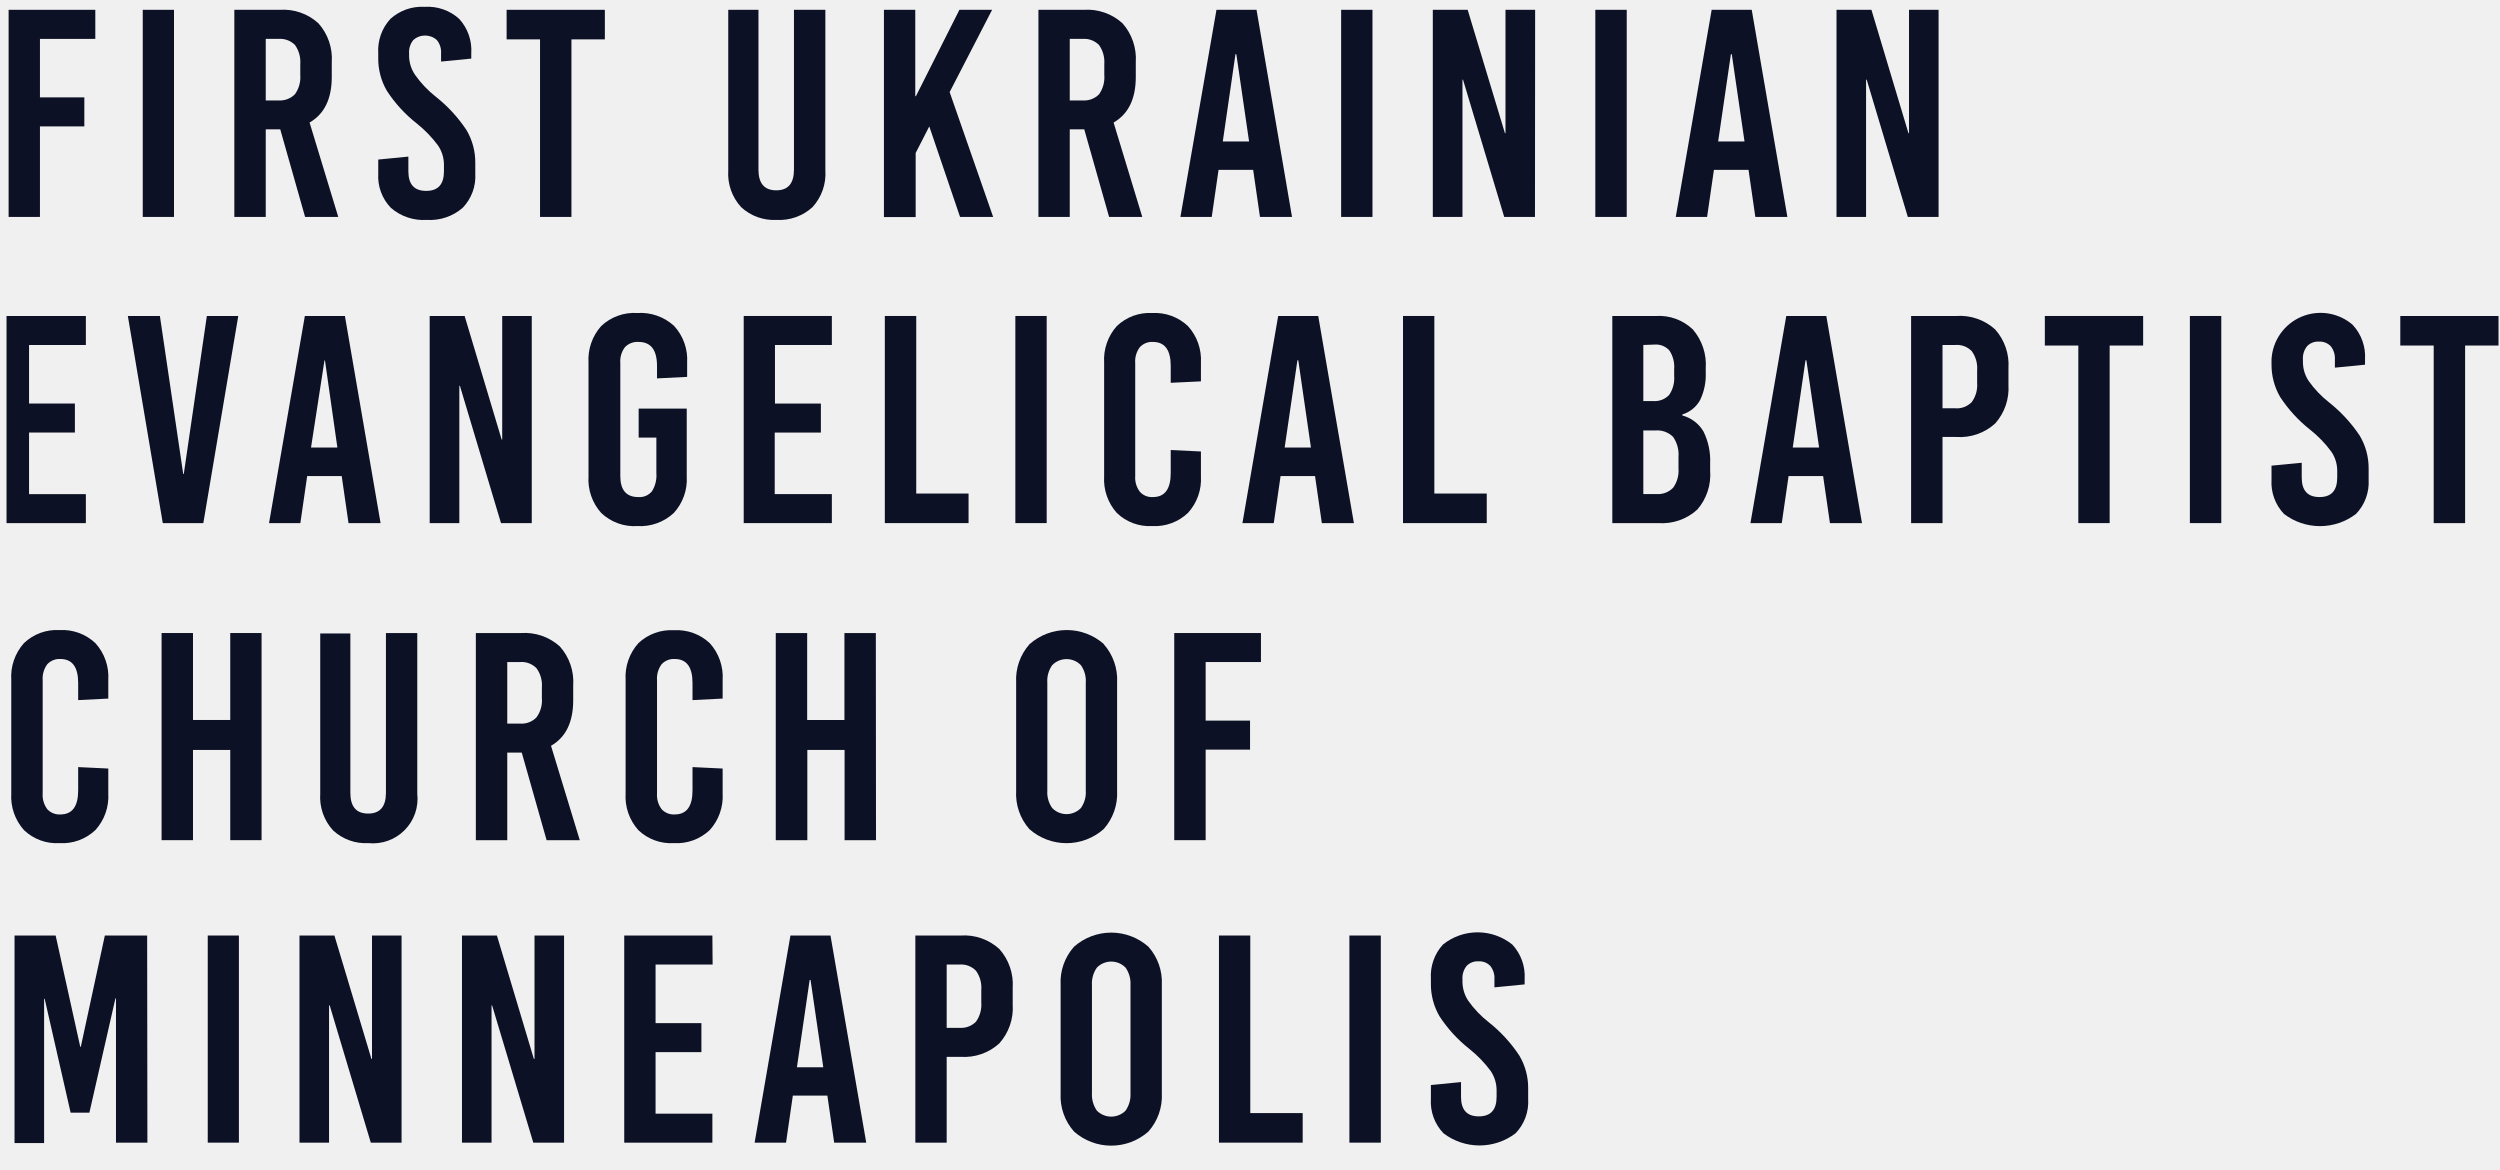
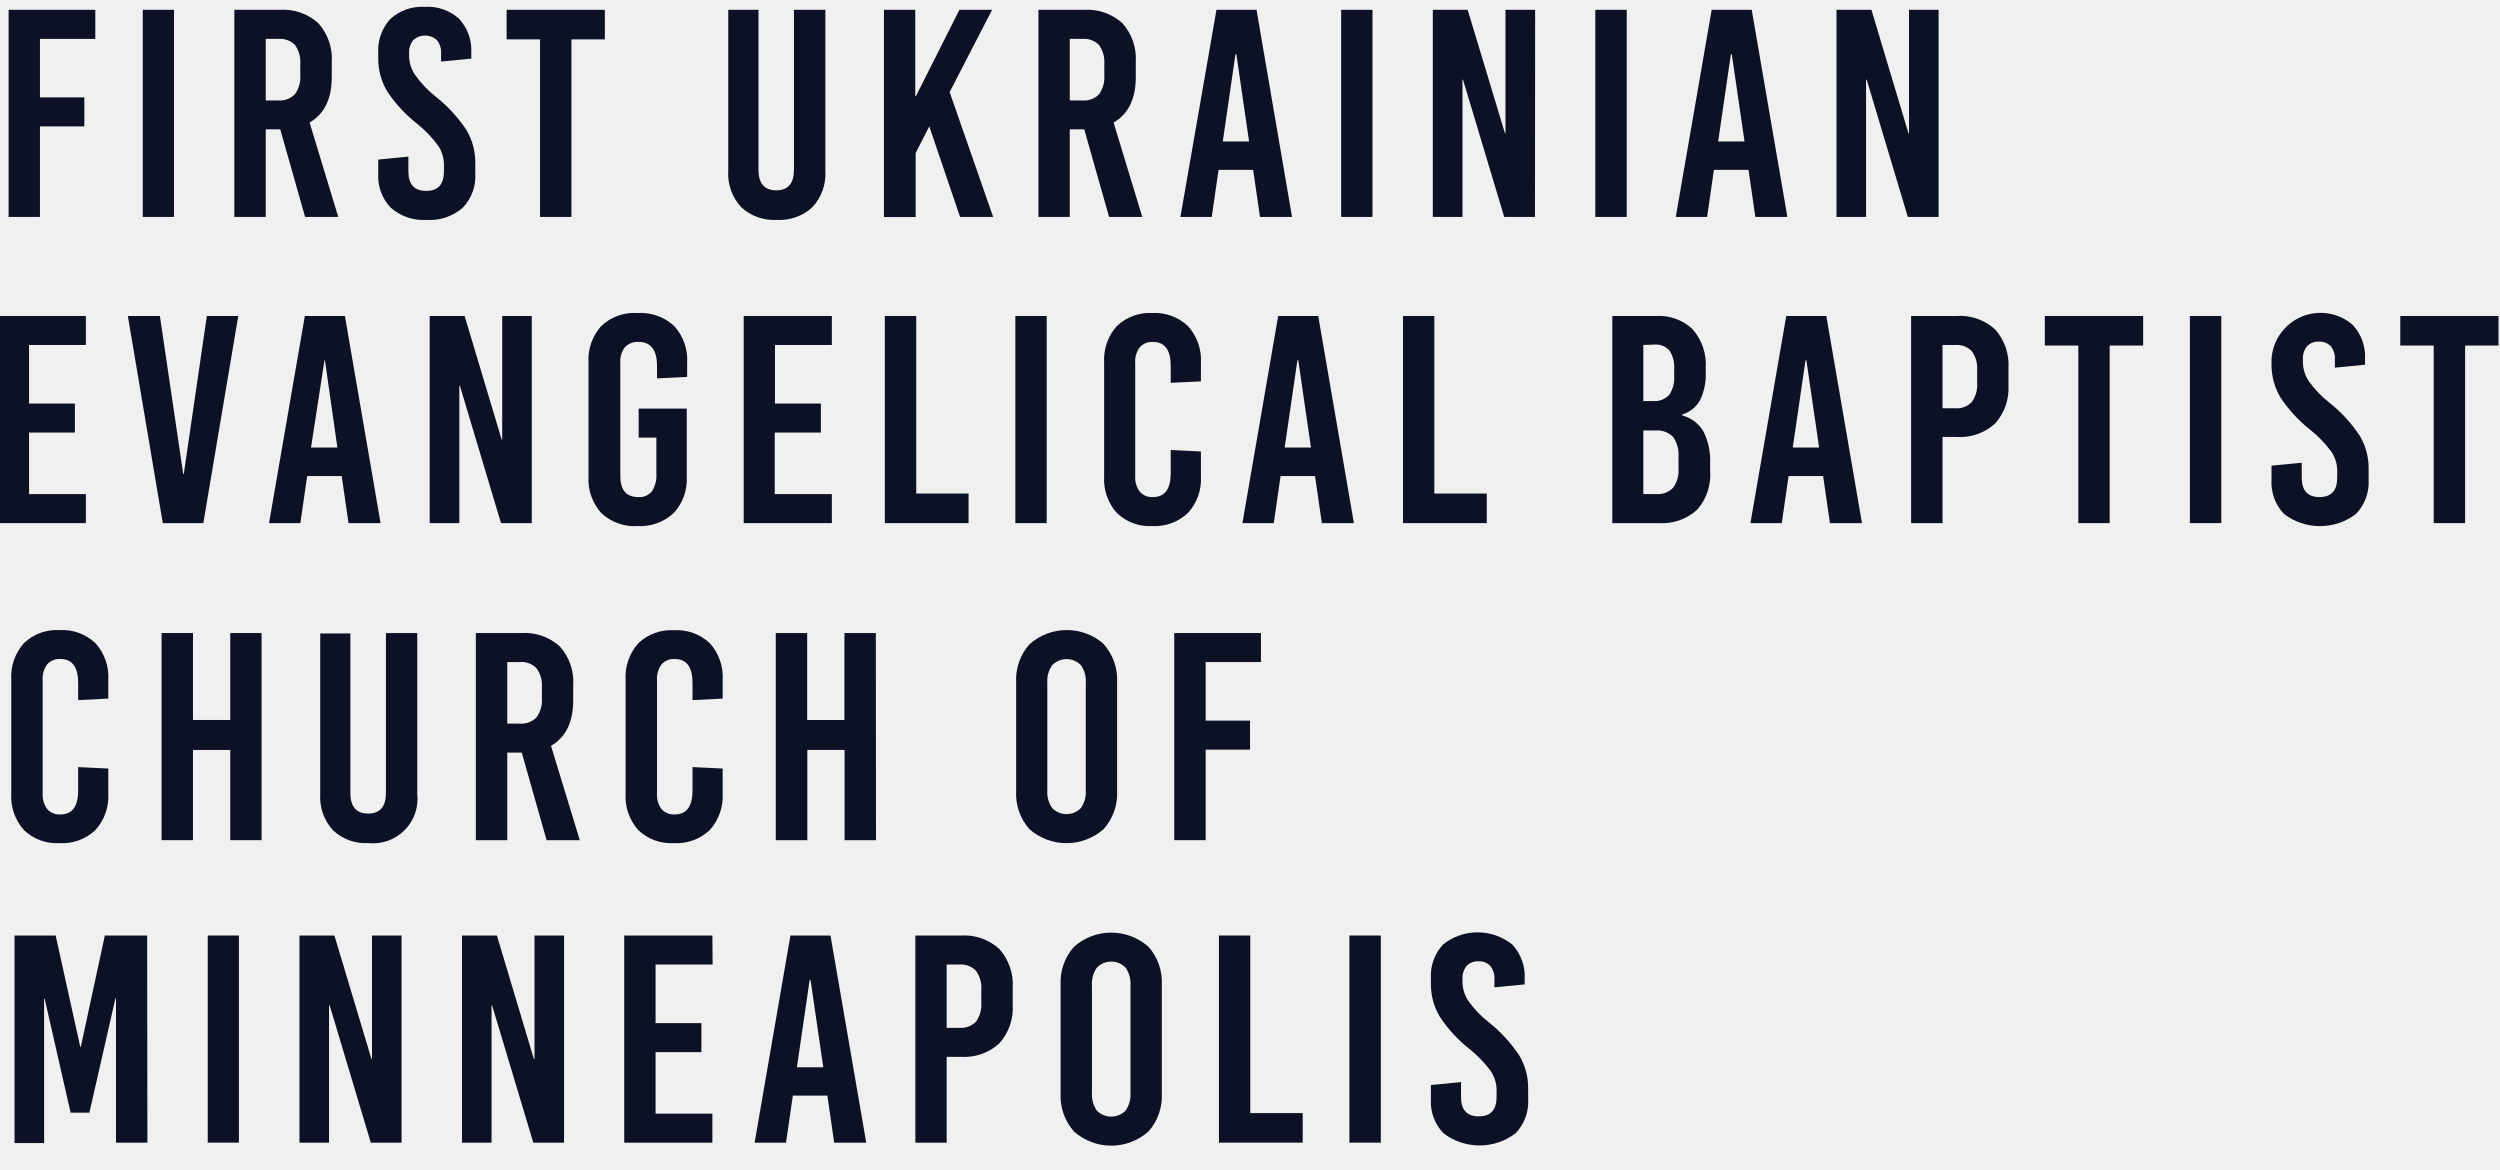
<svg xmlns="http://www.w3.org/2000/svg" width="312" height="146" viewBox="0 0 312 146" fill="none">
-   <g clip-path="url(#clip0_1993_4816)">
+   <g clipPath="url(#clip0_1993_4816)">
    <path d="M11.895 4.854H4.985V12.153H10.525V15.774H4.985V27.073H1.075V1.224H11.895V4.854Z" fill="#0D1125" />
    <path d="M21.715 27.073H17.815V1.224H21.715V27.073Z" fill="#0D1125" />
    <path d="M38.075 27.073L34.975 16.143H33.165V27.073H29.245V1.224H34.905C35.782 1.162 36.662 1.279 37.493 1.568C38.323 1.857 39.086 2.311 39.735 2.904C40.323 3.561 40.774 4.33 41.061 5.165C41.348 5.999 41.465 6.883 41.405 7.764V9.604C41.405 12.344 40.475 14.233 38.635 15.293L42.215 27.073H38.075ZM33.165 4.854V12.534H34.755C35.135 12.561 35.515 12.505 35.871 12.37C36.227 12.236 36.549 12.025 36.815 11.754C37.31 11.052 37.544 10.199 37.475 9.344V8.014C37.542 7.161 37.309 6.312 36.815 5.614C36.547 5.345 36.224 5.139 35.869 5.007C35.513 4.876 35.133 4.824 34.755 4.854H33.165Z" fill="#0D1125" />
    <path d="M57.315 2.364C57.841 2.941 58.245 3.618 58.503 4.356C58.761 5.093 58.867 5.874 58.815 6.654V7.314L55.045 7.684V6.684C55.091 6.078 54.905 5.478 54.525 5.004C54.122 4.636 53.596 4.432 53.05 4.432C52.505 4.432 51.979 4.636 51.575 5.004C51.196 5.478 51.01 6.078 51.055 6.684V7.054C51.081 7.881 51.345 8.683 51.815 9.364C52.541 10.392 53.414 11.308 54.405 12.084C55.88 13.254 57.162 14.647 58.205 16.213C58.95 17.465 59.334 18.898 59.315 20.354V21.643C59.365 22.428 59.252 23.215 58.982 23.954C58.711 24.692 58.29 25.366 57.745 25.933C56.507 27.01 54.893 27.553 53.255 27.444C51.621 27.554 50.01 27.011 48.775 25.933C48.23 25.366 47.809 24.692 47.539 23.954C47.269 23.215 47.155 22.428 47.205 21.643V19.913L50.965 19.544V21.384C50.965 23.014 51.705 23.823 53.185 23.823C54.665 23.823 55.405 23.014 55.405 21.384V20.534C55.399 19.685 55.142 18.856 54.665 18.154C53.902 17.125 53.008 16.201 52.005 15.403C50.545 14.259 49.285 12.88 48.275 11.323C47.55 10.073 47.18 8.649 47.205 7.204V6.654C47.155 5.874 47.263 5.092 47.522 4.354C47.782 3.617 48.188 2.94 48.715 2.364C49.292 1.839 49.968 1.435 50.703 1.176C51.438 0.916 52.217 0.807 52.995 0.854C53.78 0.801 54.567 0.908 55.309 1.168C56.052 1.427 56.734 1.834 57.315 2.364Z" fill="#0D1125" />
    <path d="M75.486 4.914H71.316V27.073H67.396V4.914H63.226V1.224H75.486V4.914Z" fill="#0D1125" />
    <path d="M103.006 21.273C103.062 22.106 102.948 22.942 102.671 23.729C102.394 24.516 101.961 25.239 101.396 25.854C100.792 26.406 100.084 26.831 99.312 27.104C98.541 27.377 97.723 27.493 96.906 27.444C96.102 27.488 95.297 27.37 94.539 27.097C93.781 26.824 93.087 26.401 92.496 25.854C91.931 25.239 91.497 24.516 91.221 23.729C90.944 22.942 90.83 22.106 90.886 21.273V1.224H94.656V21.163C94.656 22.893 95.396 23.753 96.876 23.753C98.356 23.753 99.086 22.893 99.086 21.163V1.224H103.006V21.273Z" fill="#0D1125" />
    <path d="M118.515 11.493L123.945 27.073H119.815L115.975 15.774L114.275 19.093V27.093H110.315V1.224H114.225V12.004H114.305L119.735 1.224H123.815L118.515 11.493Z" fill="#0D1125" />
    <path d="M138.416 27.074L135.316 16.144H133.506V27.074H129.596V1.224H135.246C136.124 1.163 137.006 1.28 137.837 1.569C138.669 1.858 139.434 2.312 140.086 2.904C140.67 3.563 141.118 4.333 141.403 5.167C141.688 6.001 141.804 6.884 141.746 7.764V9.604C141.746 12.344 140.816 14.234 138.976 15.294L142.556 27.074H138.416ZM133.506 4.854V12.534H135.096C135.476 12.564 135.859 12.511 136.216 12.378C136.574 12.245 136.898 12.035 137.166 11.764C137.66 11.058 137.89 10.201 137.816 9.344V8.014C137.883 7.161 137.649 6.312 137.156 5.614C136.888 5.345 136.565 5.138 136.21 5.006C135.854 4.875 135.474 4.823 135.096 4.854H133.506Z" fill="#0D1125" />
    <path d="M161.245 27.073H157.245L156.395 21.203H152.075L151.225 27.073H147.315L151.815 1.224H156.815L161.245 27.073ZM154.185 6.764L152.605 17.654H155.885L154.295 6.764H154.185Z" fill="#0D1125" />
    <path d="M171.285 27.073H167.375V1.224H171.285V27.073Z" fill="#0D1125" />
    <path d="M191.565 27.073H187.725L182.585 9.944H182.515V27.073H178.815V1.224H183.165L187.815 16.623H187.885V1.224H191.585L191.565 27.073Z" fill="#0D1125" />
    <path d="M203.016 27.073H199.096V1.224H203.016V27.073Z" fill="#0D1125" />
    <path d="M223.066 27.073H219.066L218.216 21.203H213.896L213.046 27.073H209.136L213.616 1.224H218.616L223.066 27.073ZM216.016 6.764L214.426 17.654H217.716L216.126 6.764H216.016Z" fill="#0D1125" />
    <path d="M241.935 27.073H238.095L232.965 9.944H232.885V27.073H229.195V1.224H233.555L238.175 16.623H238.245V1.224H241.935V27.073Z" fill="#0D1125" />
    <path d="M10.716 43.054H3.626V50.364H9.346V53.984H3.626V61.664H10.716V65.284H-0.284V39.434H10.716V43.054Z" fill="#0D1125" />
    <path d="M25.375 65.284H20.315L15.955 39.434H19.955L22.865 59.154H22.935L25.815 39.434H29.735L25.375 65.284Z" fill="#0D1125" />
    <path d="M47.495 65.284H43.495L42.645 59.414H38.335L37.485 65.284H33.575L38.045 39.434H43.045L47.495 65.284ZM40.495 44.974L38.815 55.854H42.105L40.555 44.974H40.495Z" fill="#0D1125" />
    <path d="M66.365 65.284H62.525L57.395 48.144H57.325V65.284H53.625V39.434H57.985L62.605 54.854H62.675V39.434H66.365V65.284Z" fill="#0D1125" />
    <path d="M84.135 40.684C84.699 41.299 85.133 42.022 85.411 42.809C85.69 43.596 85.807 44.431 85.755 45.264V47.034L81.995 47.224V45.674C81.995 43.674 81.225 42.674 79.705 42.674C79.387 42.649 79.068 42.696 78.771 42.81C78.473 42.924 78.205 43.103 77.985 43.334C77.558 43.908 77.355 44.62 77.415 45.334V59.414C77.415 61.164 78.165 62.034 79.665 62.034C79.985 62.059 80.307 62.007 80.603 61.882C80.899 61.756 81.16 61.561 81.365 61.314C81.786 60.635 81.979 59.84 81.915 59.044V54.614H79.705V50.994H85.705V59.444C85.757 60.277 85.641 61.112 85.362 61.899C85.084 62.686 84.649 63.408 84.085 64.024C83.478 64.588 82.762 65.024 81.982 65.304C81.202 65.584 80.373 65.703 79.545 65.654C78.722 65.707 77.896 65.589 77.12 65.309C76.344 65.028 75.634 64.591 75.035 64.024C74.479 63.404 74.052 62.68 73.779 61.894C73.506 61.107 73.393 60.274 73.445 59.444V45.264C73.393 44.433 73.507 43.6 73.78 42.814C74.053 42.028 74.48 41.303 75.035 40.684C75.635 40.118 76.345 39.682 77.121 39.404C77.897 39.125 78.722 39.009 79.545 39.064C80.38 39.008 81.218 39.123 82.007 39.401C82.796 39.679 83.52 40.116 84.135 40.684Z" fill="#0D1125" />
    <path d="M103.815 43.054H96.715V50.364H102.445V53.984H96.685V61.664H103.815V65.284H92.815V39.434H103.815V43.054Z" fill="#0D1125" />
    <path d="M114.346 61.594H120.876V65.284H110.426V39.434H114.346V61.594Z" fill="#0D1125" />
    <path d="M130.626 65.284H126.716V39.434H130.626V65.284Z" fill="#0D1125" />
    <path d="M148.266 40.704C148.822 41.319 149.252 42.039 149.528 42.822C149.804 43.605 149.922 44.435 149.876 45.264V47.594L146.106 47.774V45.674C146.106 43.674 145.366 42.674 143.886 42.674C143.58 42.654 143.275 42.703 142.991 42.818C142.707 42.932 142.452 43.108 142.246 43.334C141.818 43.909 141.616 44.62 141.676 45.334V59.414C141.625 60.111 141.827 60.803 142.246 61.364C142.449 61.594 142.703 61.774 142.987 61.89C143.272 62.006 143.579 62.055 143.886 62.034C145.366 62.034 146.106 61.034 146.106 59.034V56.164L149.876 56.344V59.444C149.925 60.273 149.808 61.103 149.531 61.886C149.255 62.669 148.824 63.389 148.266 64.004C147.675 64.567 146.976 65.004 146.211 65.287C145.446 65.571 144.631 65.696 143.816 65.654C143.005 65.701 142.193 65.581 141.43 65.301C140.668 65.02 139.972 64.586 139.386 64.024C138.83 63.404 138.403 62.68 138.13 61.894C137.857 61.107 137.743 60.274 137.796 59.444V45.264C137.744 44.433 137.858 43.6 138.131 42.814C138.404 42.028 138.83 41.304 139.386 40.684C139.974 40.125 140.671 39.693 141.433 39.414C142.195 39.136 143.006 39.016 143.816 39.064C144.63 39.02 145.444 39.143 146.209 39.425C146.975 39.707 147.674 40.142 148.266 40.704Z" fill="#0D1125" />
    <path d="M168.966 65.284H164.966L164.116 59.414H159.816L158.966 65.284H155.056L159.516 39.434H164.516L168.966 65.284ZM161.916 44.974L160.326 55.854H163.606L162.026 44.964L161.916 44.974Z" fill="#0D1125" />
    <path d="M179.006 61.594H185.546V65.284H175.096V39.434H179.006V61.594Z" fill="#0D1125" />
    <path d="M211.266 41.114C212.42 42.455 212.999 44.198 212.876 45.964V46.444C212.932 47.643 212.692 48.839 212.176 49.923C211.698 50.789 210.902 51.435 209.956 51.724V51.853C211.066 52.145 212.015 52.864 212.596 53.853C213.208 55.095 213.493 56.471 213.426 57.853V58.733C213.495 59.612 213.389 60.495 213.112 61.331C212.836 62.167 212.395 62.94 211.816 63.603C211.164 64.196 210.4 64.65 209.568 64.939C208.736 65.228 207.854 65.345 206.976 65.284H201.216V39.434H206.686C207.524 39.383 208.363 39.507 209.151 39.796C209.939 40.085 210.659 40.533 211.266 41.114ZM205.086 43.053V50.053H206.306C206.675 50.083 207.046 50.031 207.392 49.899C207.738 49.768 208.05 49.561 208.306 49.294C208.783 48.596 209.005 47.756 208.936 46.913V46.063C209.002 45.242 208.791 44.421 208.336 43.733C208.1 43.475 207.808 43.274 207.482 43.147C207.156 43.02 206.804 42.971 206.456 43.004L205.086 43.053ZM205.086 53.724V61.663H206.816C207.188 61.68 207.559 61.617 207.904 61.477C208.249 61.337 208.56 61.124 208.816 60.853C209.313 60.157 209.546 59.306 209.476 58.453V57.044C209.549 56.147 209.309 55.252 208.796 54.514C208.503 54.226 208.15 54.007 207.763 53.87C207.376 53.734 206.964 53.684 206.556 53.724H205.086Z" fill="#0D1125" />
    <path d="M232.375 65.284H228.375L227.525 59.414H223.215L222.365 65.284H218.455L222.925 39.434H227.925L232.375 65.284ZM225.325 44.974L223.735 55.854H227.025L225.435 44.964L225.325 44.974Z" fill="#0D1125" />
    <path d="M248.996 41.114C249.582 41.771 250.03 42.538 250.315 43.371C250.6 44.204 250.716 45.085 250.656 45.964V48.033C250.712 48.907 250.594 49.783 250.309 50.61C250.024 51.437 249.578 52.2 248.996 52.853C248.344 53.446 247.58 53.9 246.748 54.189C245.916 54.478 245.034 54.595 244.156 54.533H242.426V65.284H238.506V39.434H244.156C245.034 39.372 245.916 39.489 246.748 39.778C247.58 40.067 248.344 40.521 248.996 41.114ZM242.426 43.053V50.953H244.006C244.387 50.987 244.771 50.934 245.129 50.799C245.488 50.664 245.811 50.45 246.076 50.173C246.581 49.48 246.819 48.628 246.746 47.773V46.224C246.815 45.369 246.578 44.518 246.076 43.824C245.81 43.549 245.486 43.337 245.128 43.204C244.77 43.071 244.386 43.019 244.006 43.053H242.426Z" fill="#0D1125" />
    <path d="M267.465 43.124H263.285V65.284H259.375V43.124H255.195V39.434H267.465V43.124Z" fill="#0D1125" />
    <path d="M277.216 65.284H273.296V39.434H277.216V65.284Z" fill="#0D1125" />
    <path d="M293.645 40.574C294.172 41.149 294.577 41.824 294.836 42.56C295.096 43.295 295.204 44.075 295.155 44.853V45.514L291.395 45.883V44.883C291.436 44.278 291.251 43.68 290.875 43.203C290.684 43.008 290.453 42.856 290.197 42.758C289.942 42.659 289.668 42.617 289.395 42.633C289.124 42.616 288.851 42.657 288.597 42.756C288.343 42.854 288.114 43.007 287.925 43.203C287.546 43.678 287.36 44.278 287.405 44.883V45.214C287.413 46.035 287.656 46.836 288.105 47.523C288.828 48.548 289.697 49.461 290.685 50.233C292.163 51.407 293.449 52.803 294.495 54.373C295.241 55.624 295.625 57.057 295.605 58.514V59.853C295.653 60.637 295.538 61.421 295.268 62.158C294.998 62.894 294.578 63.567 294.035 64.133C292.744 65.124 291.163 65.662 289.535 65.662C287.908 65.662 286.326 65.124 285.035 64.133C284.496 63.565 284.08 62.892 283.814 62.155C283.547 61.419 283.435 60.635 283.485 59.853V58.114L287.255 57.754V59.593C287.255 61.224 287.995 62.033 289.475 62.033C290.955 62.033 291.685 61.224 291.685 59.593V58.743C291.684 57.894 291.426 57.064 290.945 56.364C290.187 55.331 289.292 54.405 288.285 53.614C286.83 52.463 285.571 51.085 284.555 49.533C283.833 48.282 283.463 46.858 283.485 45.413V44.853C283.546 43.705 283.928 42.596 284.589 41.654C285.25 40.712 286.162 39.975 287.222 39.528C288.282 39.08 289.447 38.94 290.583 39.123C291.718 39.306 292.78 39.806 293.645 40.563V40.574Z" fill="#0D1125" />
    <path d="M311.816 43.124H307.646V65.284H303.726V43.124H299.556V39.434H311.816V43.124Z" fill="#0D1125" />
    <path d="M11.916 80.273C12.474 80.892 12.903 81.616 13.178 82.402C13.452 83.189 13.567 84.022 13.516 84.853V87.183L9.756 87.373V85.243C9.756 83.243 9.016 82.243 7.536 82.243C7.231 82.224 6.925 82.273 6.641 82.388C6.357 82.502 6.103 82.678 5.896 82.903C5.474 83.481 5.271 84.19 5.326 84.903V98.983C5.271 99.697 5.474 100.406 5.896 100.983C6.103 101.209 6.357 101.385 6.641 101.499C6.925 101.613 7.231 101.663 7.536 101.643C9.016 101.643 9.756 100.643 9.756 98.643V95.733L13.516 95.913V99.023C13.565 99.852 13.448 100.681 13.174 101.464C12.899 102.247 12.471 102.967 11.916 103.583C11.32 104.15 10.614 104.588 9.841 104.87C9.069 105.152 8.247 105.272 7.426 105.223C6.616 105.272 5.804 105.153 5.042 104.875C4.28 104.596 3.584 104.163 2.996 103.603C2.441 102.983 2.014 102.259 1.741 101.473C1.468 100.687 1.354 99.854 1.406 99.023V84.853C1.351 84.019 1.464 83.183 1.737 82.393C2.01 81.603 2.438 80.876 2.996 80.253C3.584 79.694 4.28 79.261 5.042 78.982C5.804 78.704 6.616 78.585 7.426 78.633C8.247 78.585 9.069 78.705 9.841 78.987C10.614 79.269 11.32 79.707 11.916 80.273Z" fill="#0D1125" />
    <path d="M32.645 104.853H28.735V93.593H24.085V104.853H20.165V79.003H24.085V89.853H28.735V79.003H32.645V104.853Z" fill="#0D1125" />
    <path d="M52.075 99.053C52.169 99.879 52.076 100.716 51.805 101.502C51.533 102.287 51.089 103.002 50.505 103.594C49.921 104.186 49.212 104.639 48.429 104.921C47.648 105.203 46.812 105.306 45.985 105.223C45.179 105.269 44.372 105.152 43.613 104.879C42.853 104.606 42.157 104.182 41.565 103.633C41.002 103.018 40.569 102.295 40.294 101.508C40.019 100.72 39.907 99.885 39.965 99.053V79.053H43.725V98.943C43.725 100.673 44.465 101.533 45.945 101.533C47.425 101.533 48.165 100.673 48.165 98.943V79.003H52.075V99.053Z" fill="#0D1125" />
    <path d="M68.216 104.854L65.116 93.924H63.306V104.854H59.386V79.004H65.036C65.914 78.942 66.796 79.06 67.628 79.348C68.46 79.637 69.224 80.091 69.876 80.684C70.463 81.342 70.912 82.111 71.197 82.946C71.482 83.781 71.597 84.664 71.536 85.544V87.384C71.536 90.124 70.616 92.014 68.766 93.074L72.356 104.854H68.216ZM63.306 82.624V90.304H64.896C65.275 90.335 65.657 90.281 66.014 90.147C66.37 90.012 66.692 89.799 66.956 89.524C67.461 88.83 67.699 87.978 67.626 87.124V85.794C67.695 84.939 67.458 84.088 66.956 83.394C66.69 83.121 66.368 82.911 66.012 82.778C65.656 82.645 65.275 82.592 64.896 82.624H63.306Z" fill="#0D1125" />
    <path d="M88.586 80.273C89.144 80.892 89.573 81.616 89.847 82.402C90.122 83.189 90.237 84.022 90.186 84.853V87.183L86.426 87.373V85.243C86.426 83.243 85.686 82.243 84.206 82.243C83.9 82.224 83.595 82.273 83.311 82.388C83.027 82.502 82.772 82.678 82.566 82.903C82.143 83.481 81.941 84.19 81.996 84.903V98.983C81.941 99.697 82.143 100.406 82.566 100.983C82.772 101.209 83.027 101.385 83.311 101.499C83.595 101.614 83.9 101.663 84.206 101.643C85.686 101.643 86.426 100.643 86.426 98.643V95.733L90.186 95.913V99.023C90.234 99.852 90.118 100.681 89.843 101.464C89.569 102.247 89.141 102.967 88.586 103.583C87.99 104.15 87.283 104.588 86.511 104.87C85.739 105.152 84.916 105.272 84.096 105.223C83.285 105.272 82.474 105.153 81.712 104.875C80.95 104.596 80.253 104.163 79.666 103.603C79.11 102.983 78.684 102.259 78.411 101.473C78.138 100.687 78.024 99.854 78.076 99.023V84.853C78.024 84.023 78.138 83.19 78.411 82.404C78.684 81.618 79.11 80.893 79.666 80.273C80.253 79.714 80.95 79.281 81.712 79.002C82.474 78.724 83.285 78.605 84.096 78.653C84.915 78.602 85.736 78.719 86.509 78.998C87.281 79.276 87.988 79.711 88.586 80.273Z" fill="#0D1125" />
    <path d="M109.325 104.853H105.405V93.593H100.755V104.853H96.815V79.003H100.735V89.853H105.385V79.003H109.305L109.325 104.853Z" fill="#0D1125" />
    <path d="M137.735 80.383C138.907 81.695 139.511 83.418 139.415 85.174V98.683C139.511 100.44 138.907 102.162 137.735 103.474C136.456 104.604 134.808 105.228 133.1 105.228C131.393 105.228 129.745 104.604 128.465 103.474C127.305 102.157 126.712 100.435 126.815 98.683V85.174C126.72 83.418 127.324 81.695 128.495 80.383C129.775 79.253 131.423 78.629 133.13 78.629C134.838 78.629 136.486 79.253 137.765 80.383H137.735ZM131.315 83.013C130.865 83.651 130.65 84.425 130.705 85.204V98.653C130.65 99.432 130.865 100.206 131.315 100.844C131.548 101.084 131.826 101.275 132.133 101.405C132.441 101.535 132.771 101.603 133.105 101.603C133.439 101.603 133.77 101.535 134.077 101.405C134.385 101.275 134.663 101.084 134.895 100.844C135.345 100.206 135.561 99.432 135.505 98.653V85.204C135.561 84.425 135.345 83.651 134.895 83.013C134.663 82.773 134.385 82.582 134.077 82.452C133.77 82.322 133.439 82.254 133.105 82.254C132.771 82.254 132.441 82.322 132.133 82.452C131.826 82.582 131.548 82.773 131.315 83.013Z" fill="#0D1125" />
    <path d="M157.366 82.623H150.466V89.933H156.006V93.553H150.466V104.853H146.546V79.003H157.366V82.623Z" fill="#0D1125" />
    <path d="M18.395 142.603H14.475V124.603H14.405L11.155 138.863H8.815L5.575 124.653H5.505V142.653H1.815V116.753H6.945L10.015 130.643H10.085L13.085 116.753H18.365L18.395 142.603Z" fill="#0D1125" />
    <path d="M29.816 142.603H25.926V116.753H29.816V142.603Z" fill="#0D1125" />
    <path d="M50.115 142.603H46.275L41.145 125.473H41.065V142.603H37.375V116.753H41.735L46.355 132.153H46.425V116.753H50.115V142.603Z" fill="#0D1125" />
    <path d="M70.395 142.603H66.555L61.415 125.473H61.345V142.603H57.655V116.753H62.015L66.625 132.153H66.705V116.753H70.395V142.603Z" fill="#0D1125" />
    <path d="M88.935 120.373H81.815V127.683H87.535V131.303H81.815V138.983H88.905V142.603H77.905V116.753H88.905L88.935 120.373Z" fill="#0D1125" />
    <path d="M108.106 142.603H104.106L103.256 136.733H98.946L98.096 142.603H94.176L98.646 116.753H103.646L108.106 142.603ZM101.046 122.293L99.456 133.193H102.746L101.156 122.293H101.046Z" fill="#0D1125" />
    <path d="M124.715 118.434C125.304 119.091 125.754 119.86 126.041 120.695C126.328 121.529 126.445 122.413 126.385 123.294V125.364C126.444 126.242 126.327 127.124 126.04 127.957C125.753 128.79 125.303 129.557 124.715 130.214C124.066 130.806 123.303 131.261 122.473 131.549C121.643 131.838 120.762 131.955 119.885 131.894H118.145V142.604H114.235V116.754H119.885C120.762 116.692 121.643 116.809 122.473 117.098C123.303 117.387 124.066 117.841 124.715 118.434ZM118.145 120.374V128.274H119.735C120.116 128.306 120.499 128.253 120.857 128.12C121.214 127.987 121.538 127.777 121.805 127.504C122.299 126.805 122.532 125.956 122.465 125.104V123.554C122.536 122.701 122.302 121.85 121.805 121.154C121.539 120.879 121.216 120.666 120.858 120.531C120.5 120.397 120.117 120.343 119.735 120.374H118.145Z" fill="#0D1125" />
    <path d="M143.315 118.144C144.487 119.451 145.091 121.17 144.995 122.924V136.444C145.089 138.196 144.485 139.915 143.315 141.224C142.036 142.354 140.388 142.978 138.68 142.978C136.973 142.978 135.325 142.354 134.045 141.224C132.876 139.915 132.272 138.196 132.365 136.444V122.924C132.269 121.17 132.874 119.451 134.045 118.144C135.325 117.013 136.973 116.389 138.68 116.389C140.388 116.389 142.036 117.013 143.315 118.144ZM136.885 120.764C136.44 121.407 136.225 122.182 136.275 122.964V136.404C136.226 137.184 136.441 137.959 136.885 138.604C137.12 138.841 137.399 139.03 137.707 139.159C138.016 139.288 138.346 139.355 138.68 139.355C139.014 139.355 139.345 139.288 139.653 139.159C139.961 139.03 140.241 138.841 140.475 138.604C140.92 137.959 141.134 137.184 141.085 136.404V122.964C141.136 122.182 140.921 121.407 140.475 120.764C140.242 120.523 139.963 120.332 139.655 120.201C139.347 120.071 139.015 120.004 138.68 120.004C138.346 120.004 138.014 120.071 137.706 120.201C137.397 120.332 137.118 120.523 136.885 120.764Z" fill="#0D1125" />
    <path d="M156.035 138.913H162.575V142.603H152.125V116.753H156.035V138.913Z" fill="#0D1125" />
    <path d="M172.325 142.603H168.405V116.753H172.325V142.603Z" fill="#0D1125" />
    <path d="M188.755 117.903C189.285 118.477 189.692 119.152 189.953 119.888C190.215 120.624 190.324 121.404 190.275 122.183V122.853L186.505 123.223V122.223C186.548 121.618 186.362 121.019 185.985 120.543C185.797 120.347 185.567 120.194 185.313 120.096C185.06 119.998 184.787 119.956 184.515 119.973C184.242 119.956 183.968 119.997 183.713 120.096C183.457 120.194 183.226 120.347 183.035 120.543C182.658 121.019 182.473 121.618 182.515 122.223V122.563C182.529 123.38 182.772 124.177 183.215 124.863C183.939 125.894 184.812 126.811 185.805 127.583C187.283 128.754 188.565 130.151 189.605 131.723C190.35 132.971 190.734 134.401 190.715 135.853V137.143C190.766 137.928 190.652 138.715 190.382 139.454C190.111 140.192 189.69 140.866 189.145 141.433C187.853 142.42 186.271 142.954 184.645 142.954C183.019 142.954 181.438 142.42 180.145 141.433C179.601 140.866 179.18 140.192 178.909 139.454C178.639 138.715 178.525 137.928 178.575 137.143V135.413L182.335 135.043V136.893C182.335 138.513 183.075 139.323 184.555 139.323C186.035 139.323 186.775 138.513 186.775 136.893V136.043C186.769 135.191 186.512 134.36 186.035 133.653C185.272 132.625 184.378 131.701 183.375 130.903C181.918 129.756 180.658 128.378 179.645 126.823C178.92 125.573 178.55 124.149 178.575 122.703V122.153C178.525 121.375 178.633 120.595 178.893 119.859C179.152 119.123 179.558 118.448 180.085 117.873C181.31 116.89 182.834 116.354 184.405 116.354C185.976 116.354 187.5 116.89 188.725 117.873L188.755 117.903Z" fill="#0D1125" />
  </g>
  <defs>
    <clipPath id="clip0_1993_4816">
      <rect width="311" height="145.02" fill="white" transform="translate(0.81543 0.853516)" />
    </clipPath>
  </defs>
</svg>
